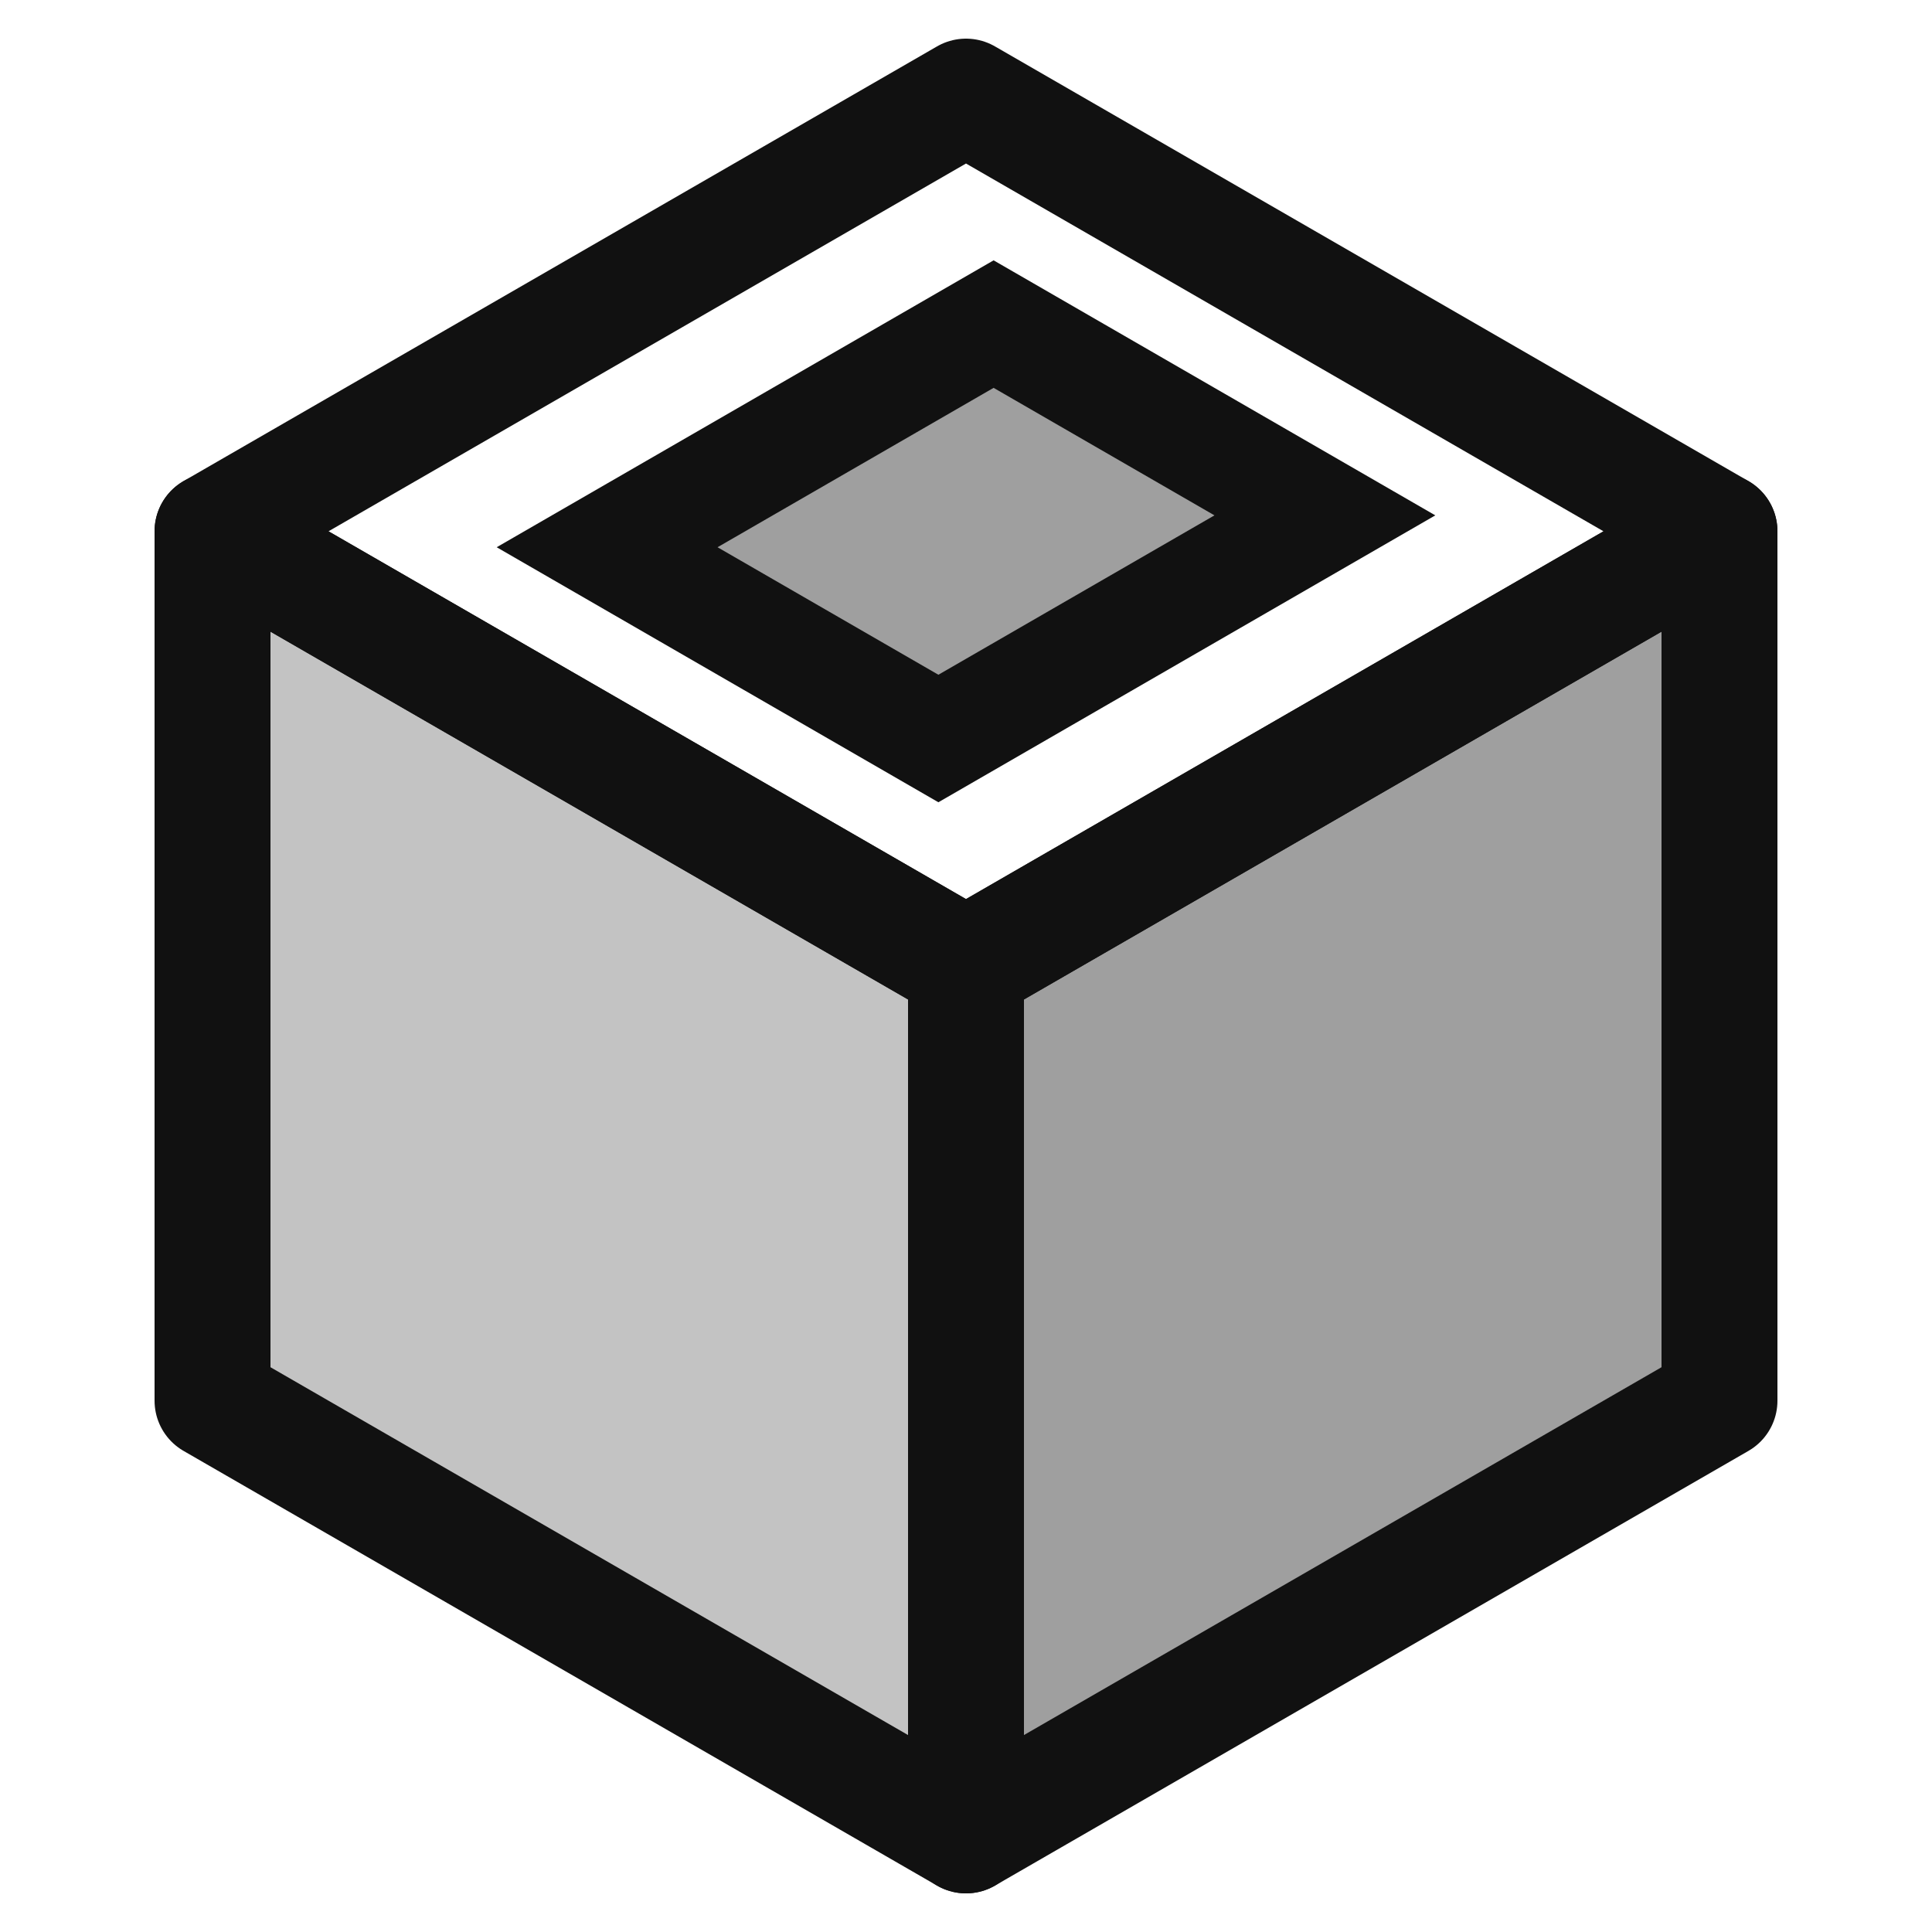
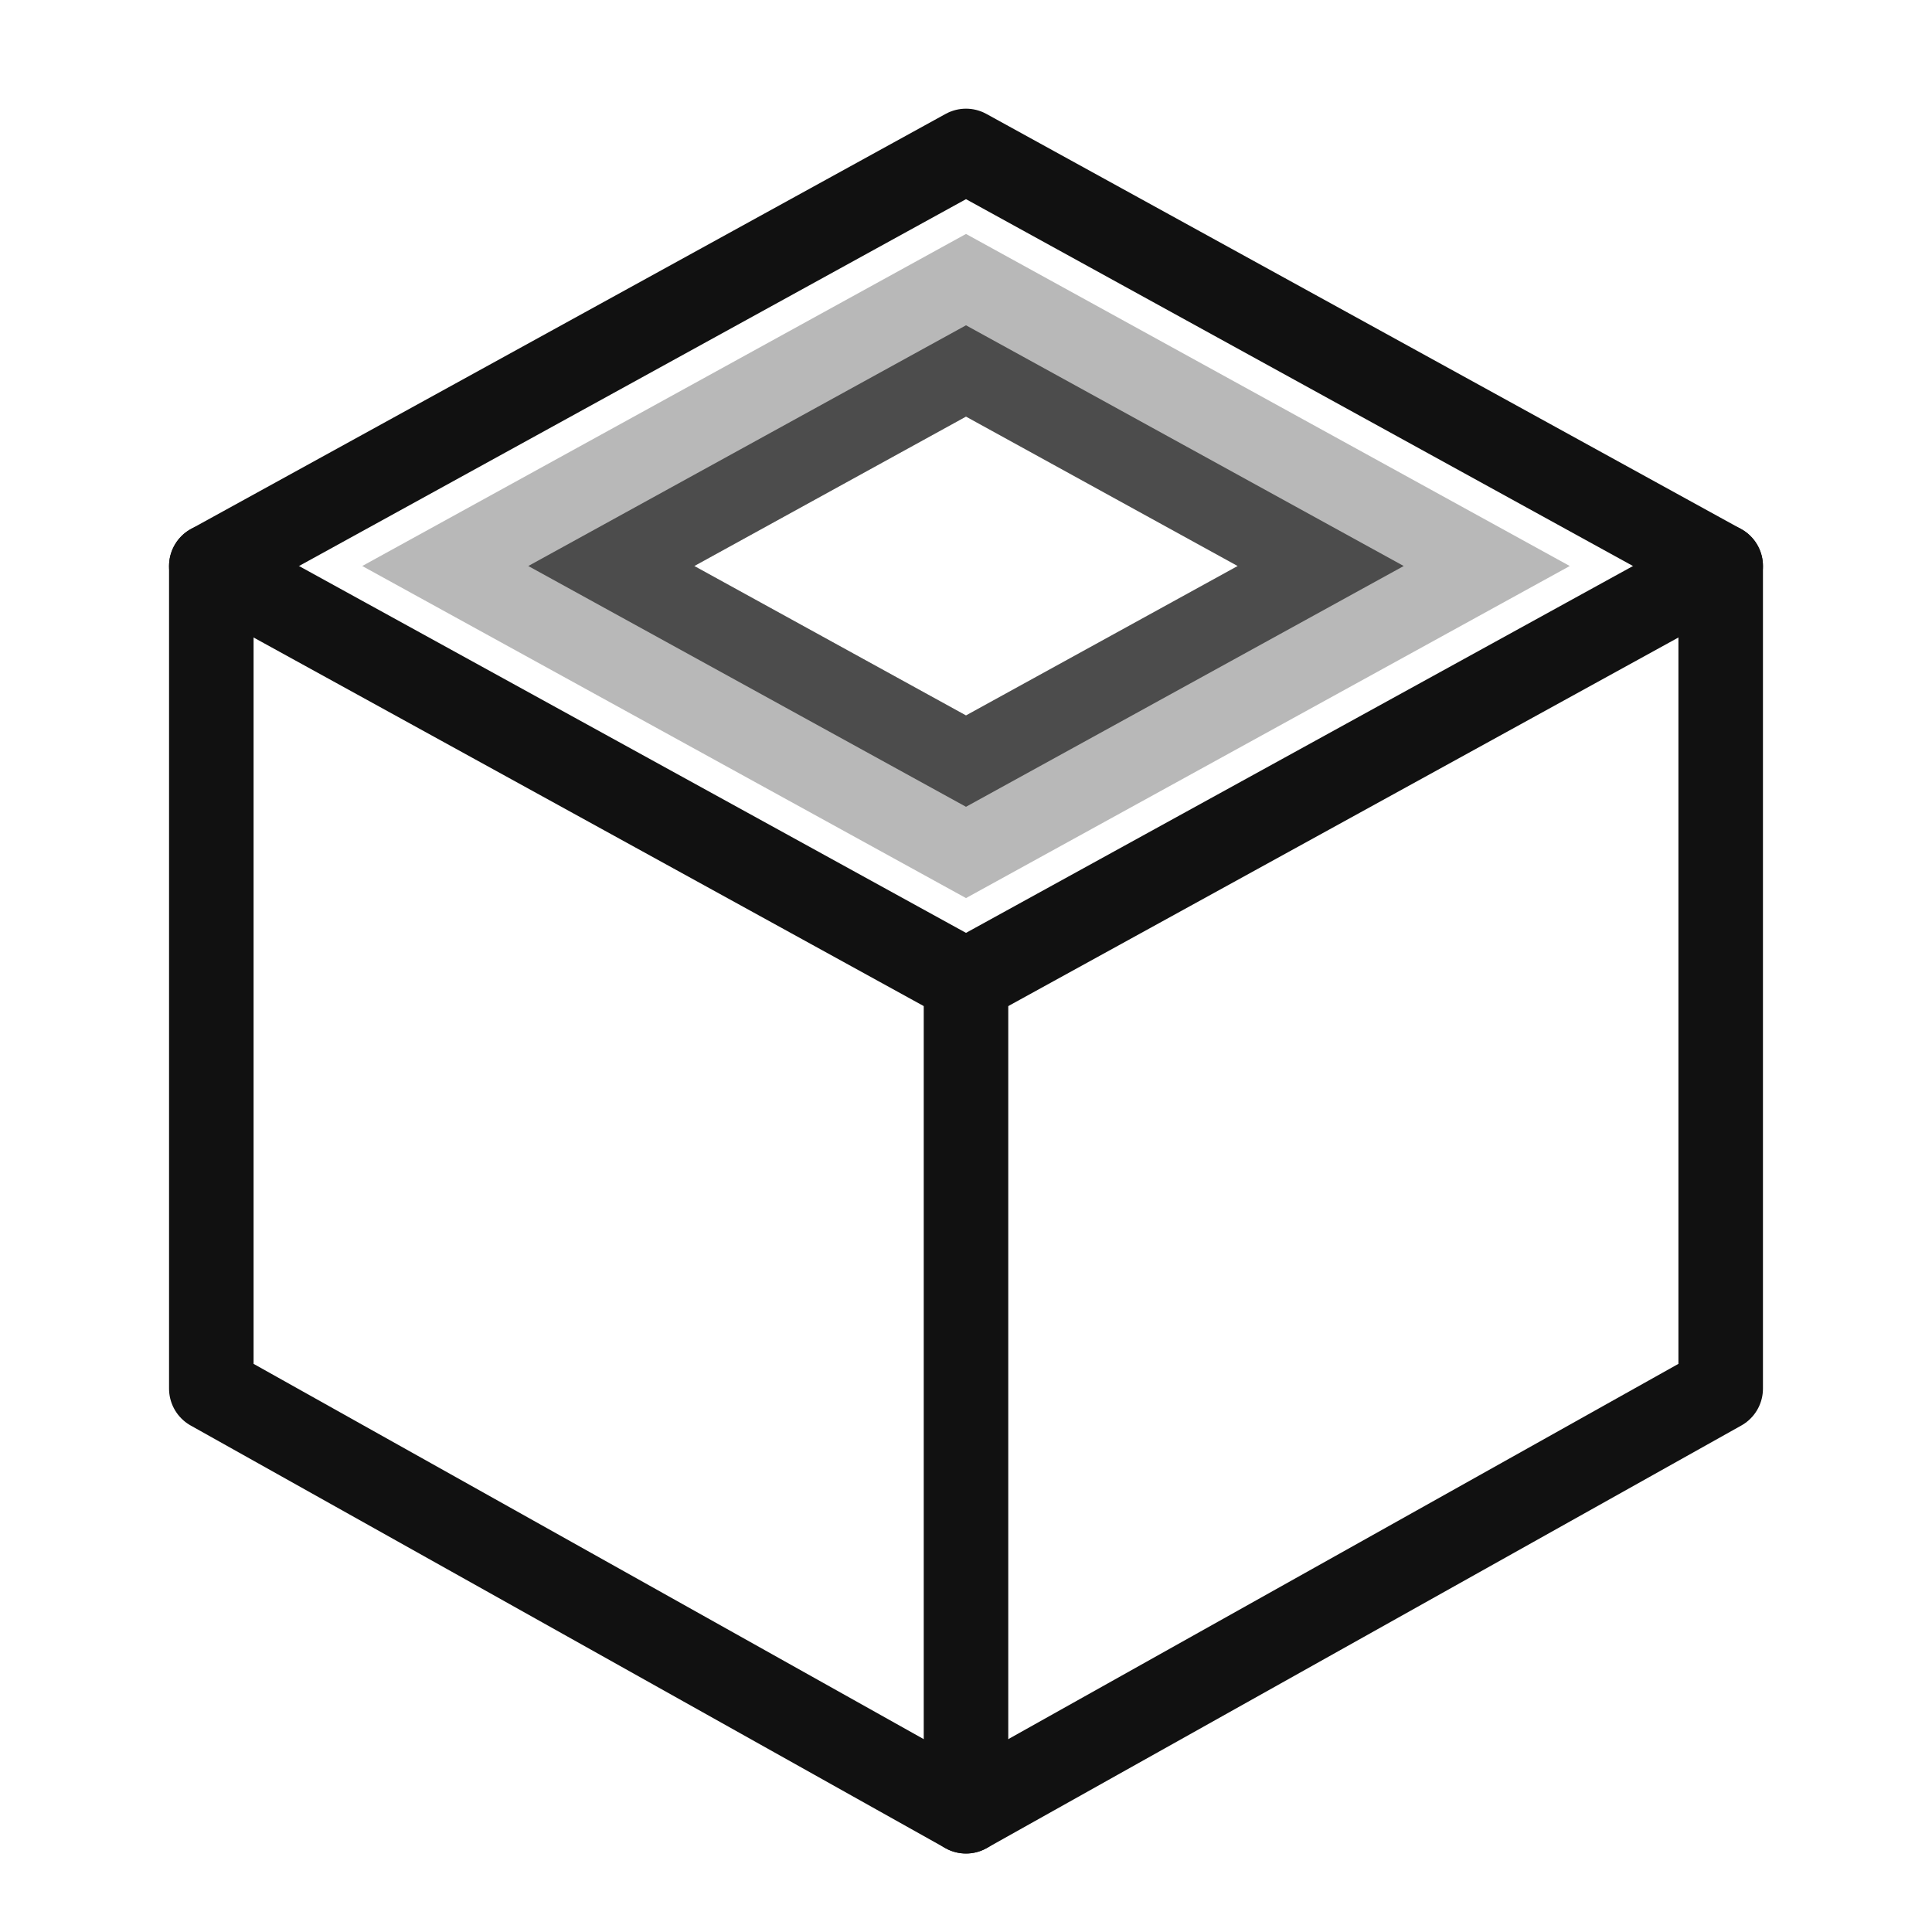
<svg xmlns="http://www.w3.org/2000/svg" width="32" height="32" viewBox="0 0 32 32">
-   <style>
-     :root {
-       color: #111111;
-     }
- 
-     @media (prefers-color-scheme: dark) {
-       :root {
-         color: #f5f5f5;
-       }
-     }
-   </style>
-   <g transform="translate(16, 16) scale(0.48)">
-     <path d="M0 0 L-26 -15 L-26 15 L0 30 Z" fill="currentColor" fill-opacity="0.25" stroke="currentColor" stroke-width="4" stroke-linejoin="round" />
-     <path d="M0 0 L26 -15 L26 15 L0 30 Z" fill="currentColor" fill-opacity="0.4" stroke="currentColor" stroke-width="4" stroke-linejoin="round" />
-     <path d="M0 -30 L-26 -15 L0 0 L26 -15 Z" fill="none" stroke="currentColor" stroke-width="4" stroke-linejoin="round" />
-     <g transform="matrix(0.866, 0.5, -0.866, 0.5, 0, -15) scale(0.55)">
-       <rect x="-12" y="-14" width="24" height="28" fill="currentColor" fill-opacity="0.4" stroke="currentColor" stroke-width="8" />
-     </g>
+   <style>:root{color:#111111}@media (prefers-color-scheme: dark){:root{color:#f5f5f5}}</style>
+   <g fill="none" stroke="currentColor" stroke-width="1.4" stroke-linejoin="round" stroke-linecap="round">
+     <path d="M16 2.5 L28.5 9.375 L28.5 23 L16 30 L3.5 23 L3.5 9.375 Z" />
+     <path d="M3.5 9.375 L16 16.25 L28.5 9.375" />
+     <path d="M16 16.25 L16 30" />
  </g>
+   <path d="M16 3.875 L26 9.375 L16 14.875 L6 9.375 Z M16 6.9 L11.5 9.375 L16 11.85 L20.5 9.375 Z" fill="currentColor" fill-opacity="0.3" />
+   <path d="M16 5.388 L23.25 9.375 L16 13.363 L8.75 9.375 Z M16 6.9 L11.5 9.375 L16 11.85 L20.5 9.375 Z" fill="currentColor" fill-opacity="0.643" />
</svg>
